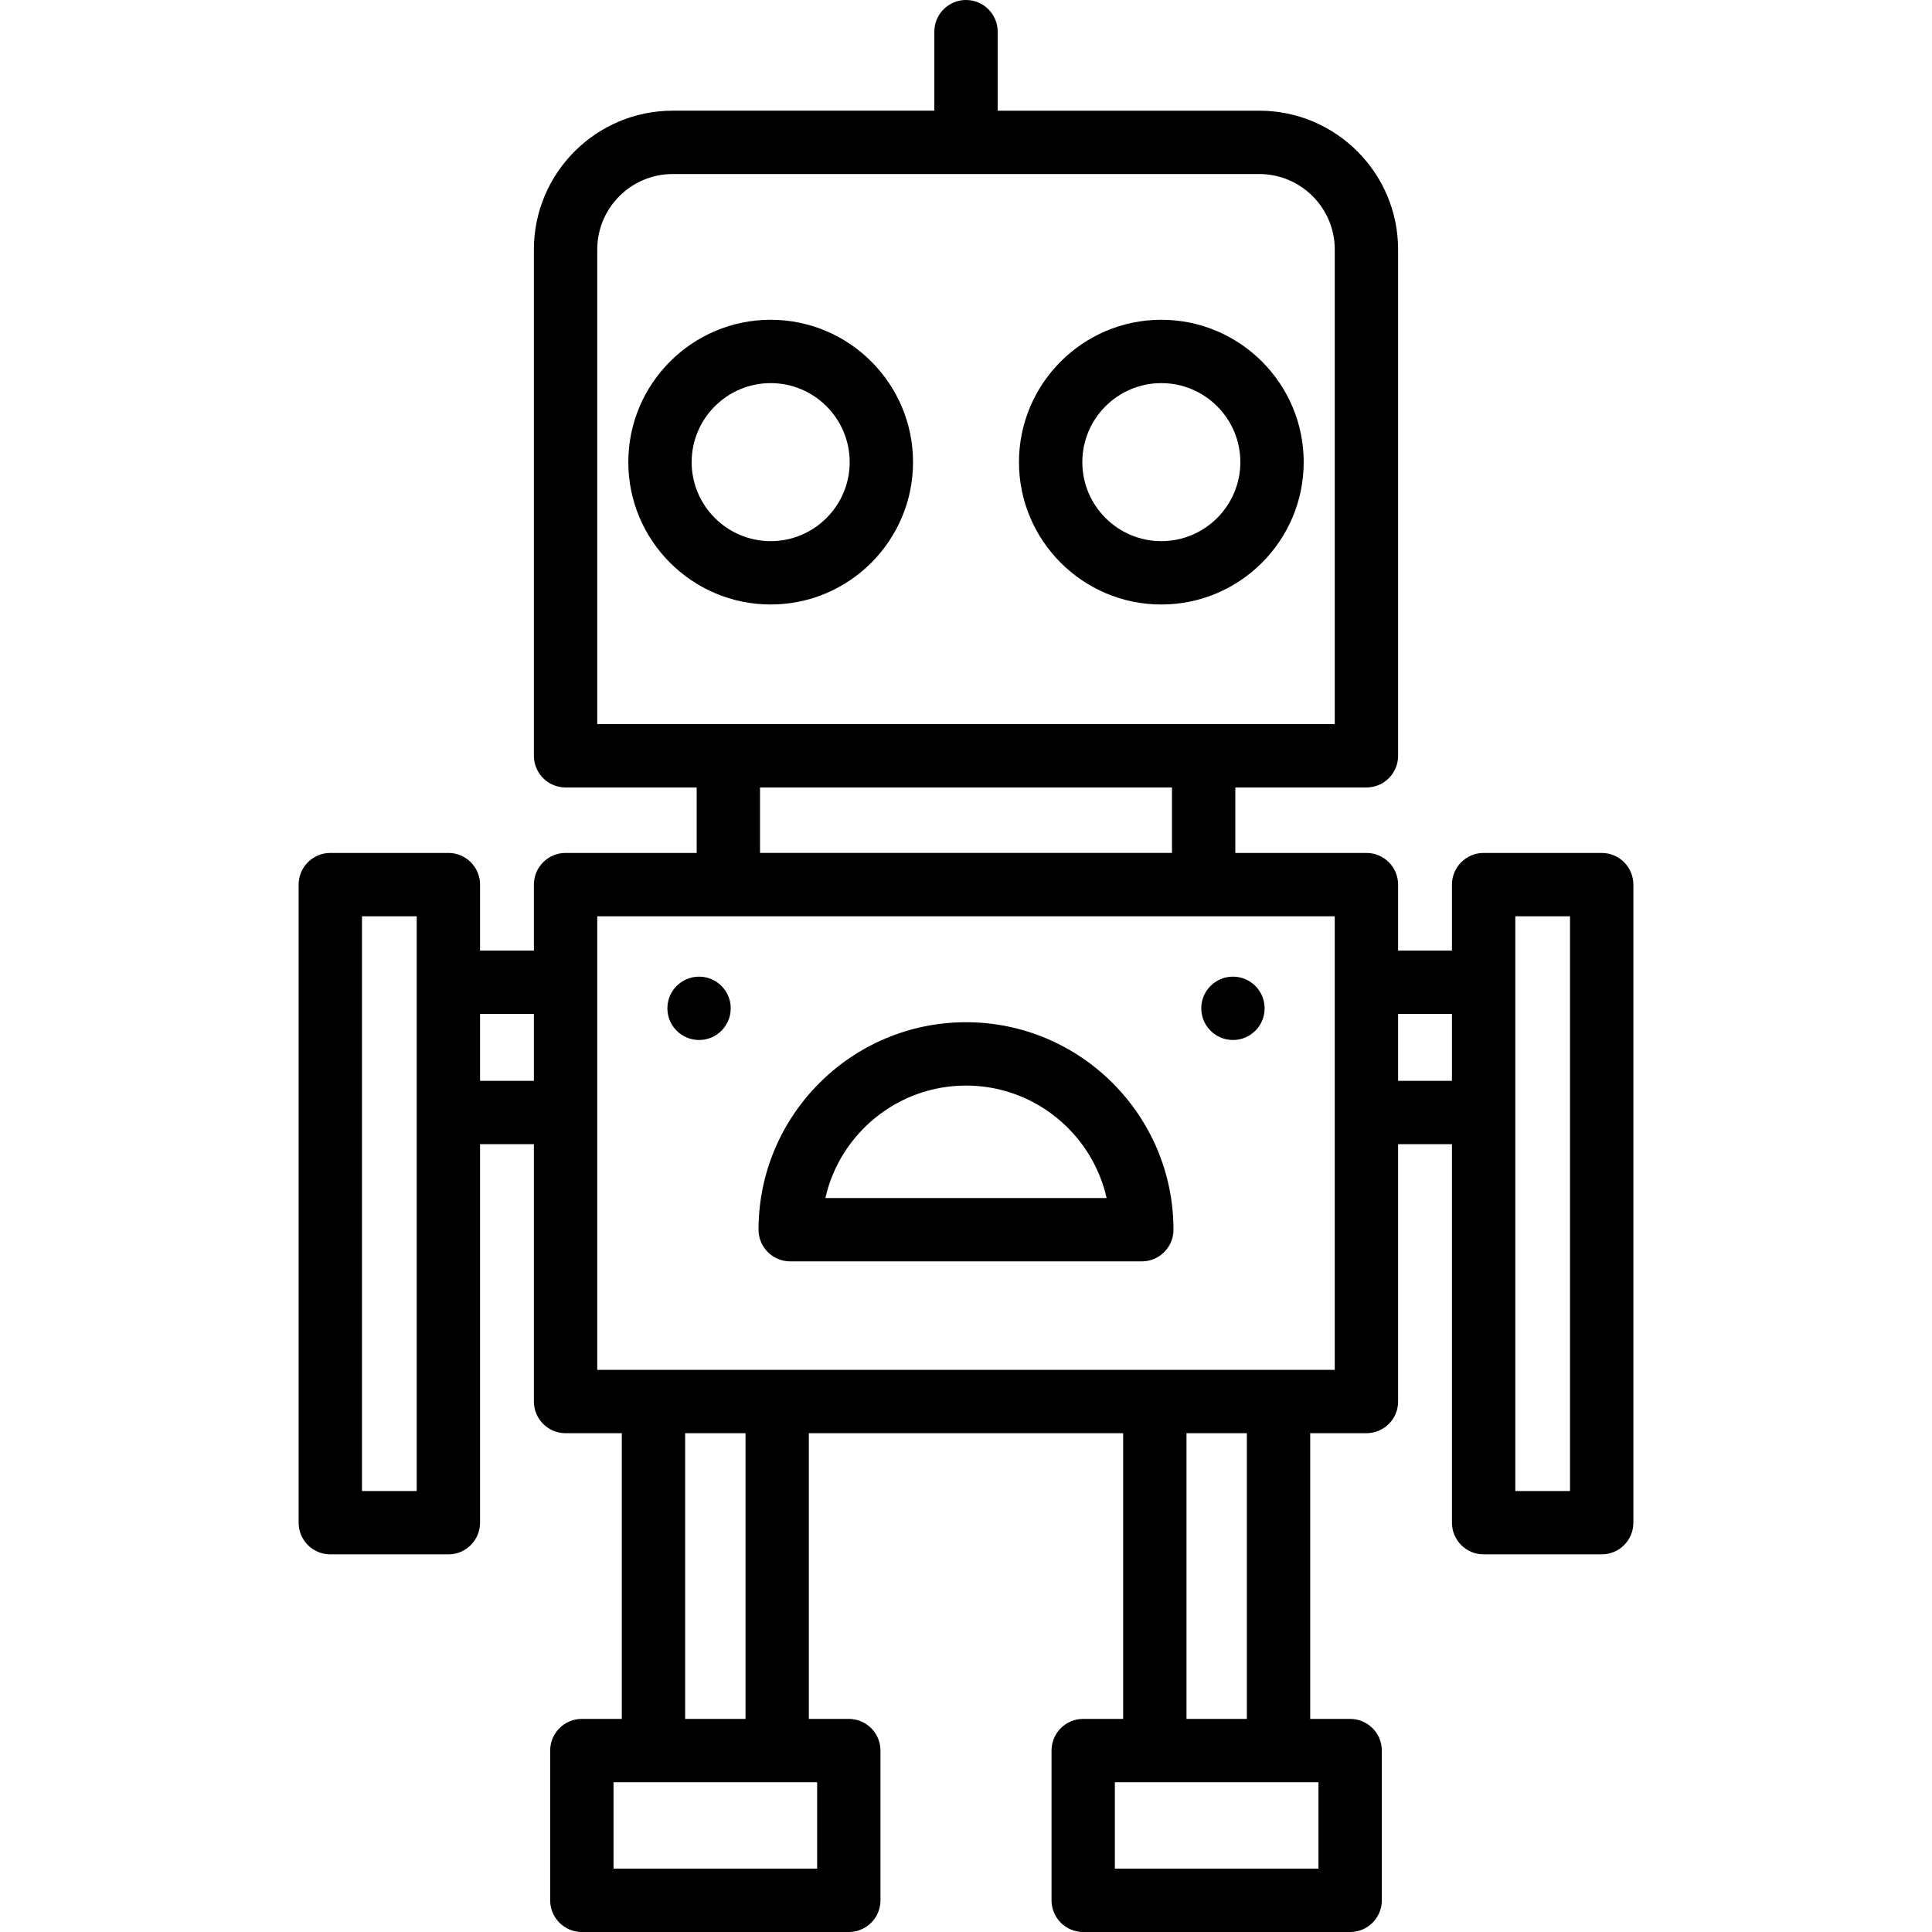
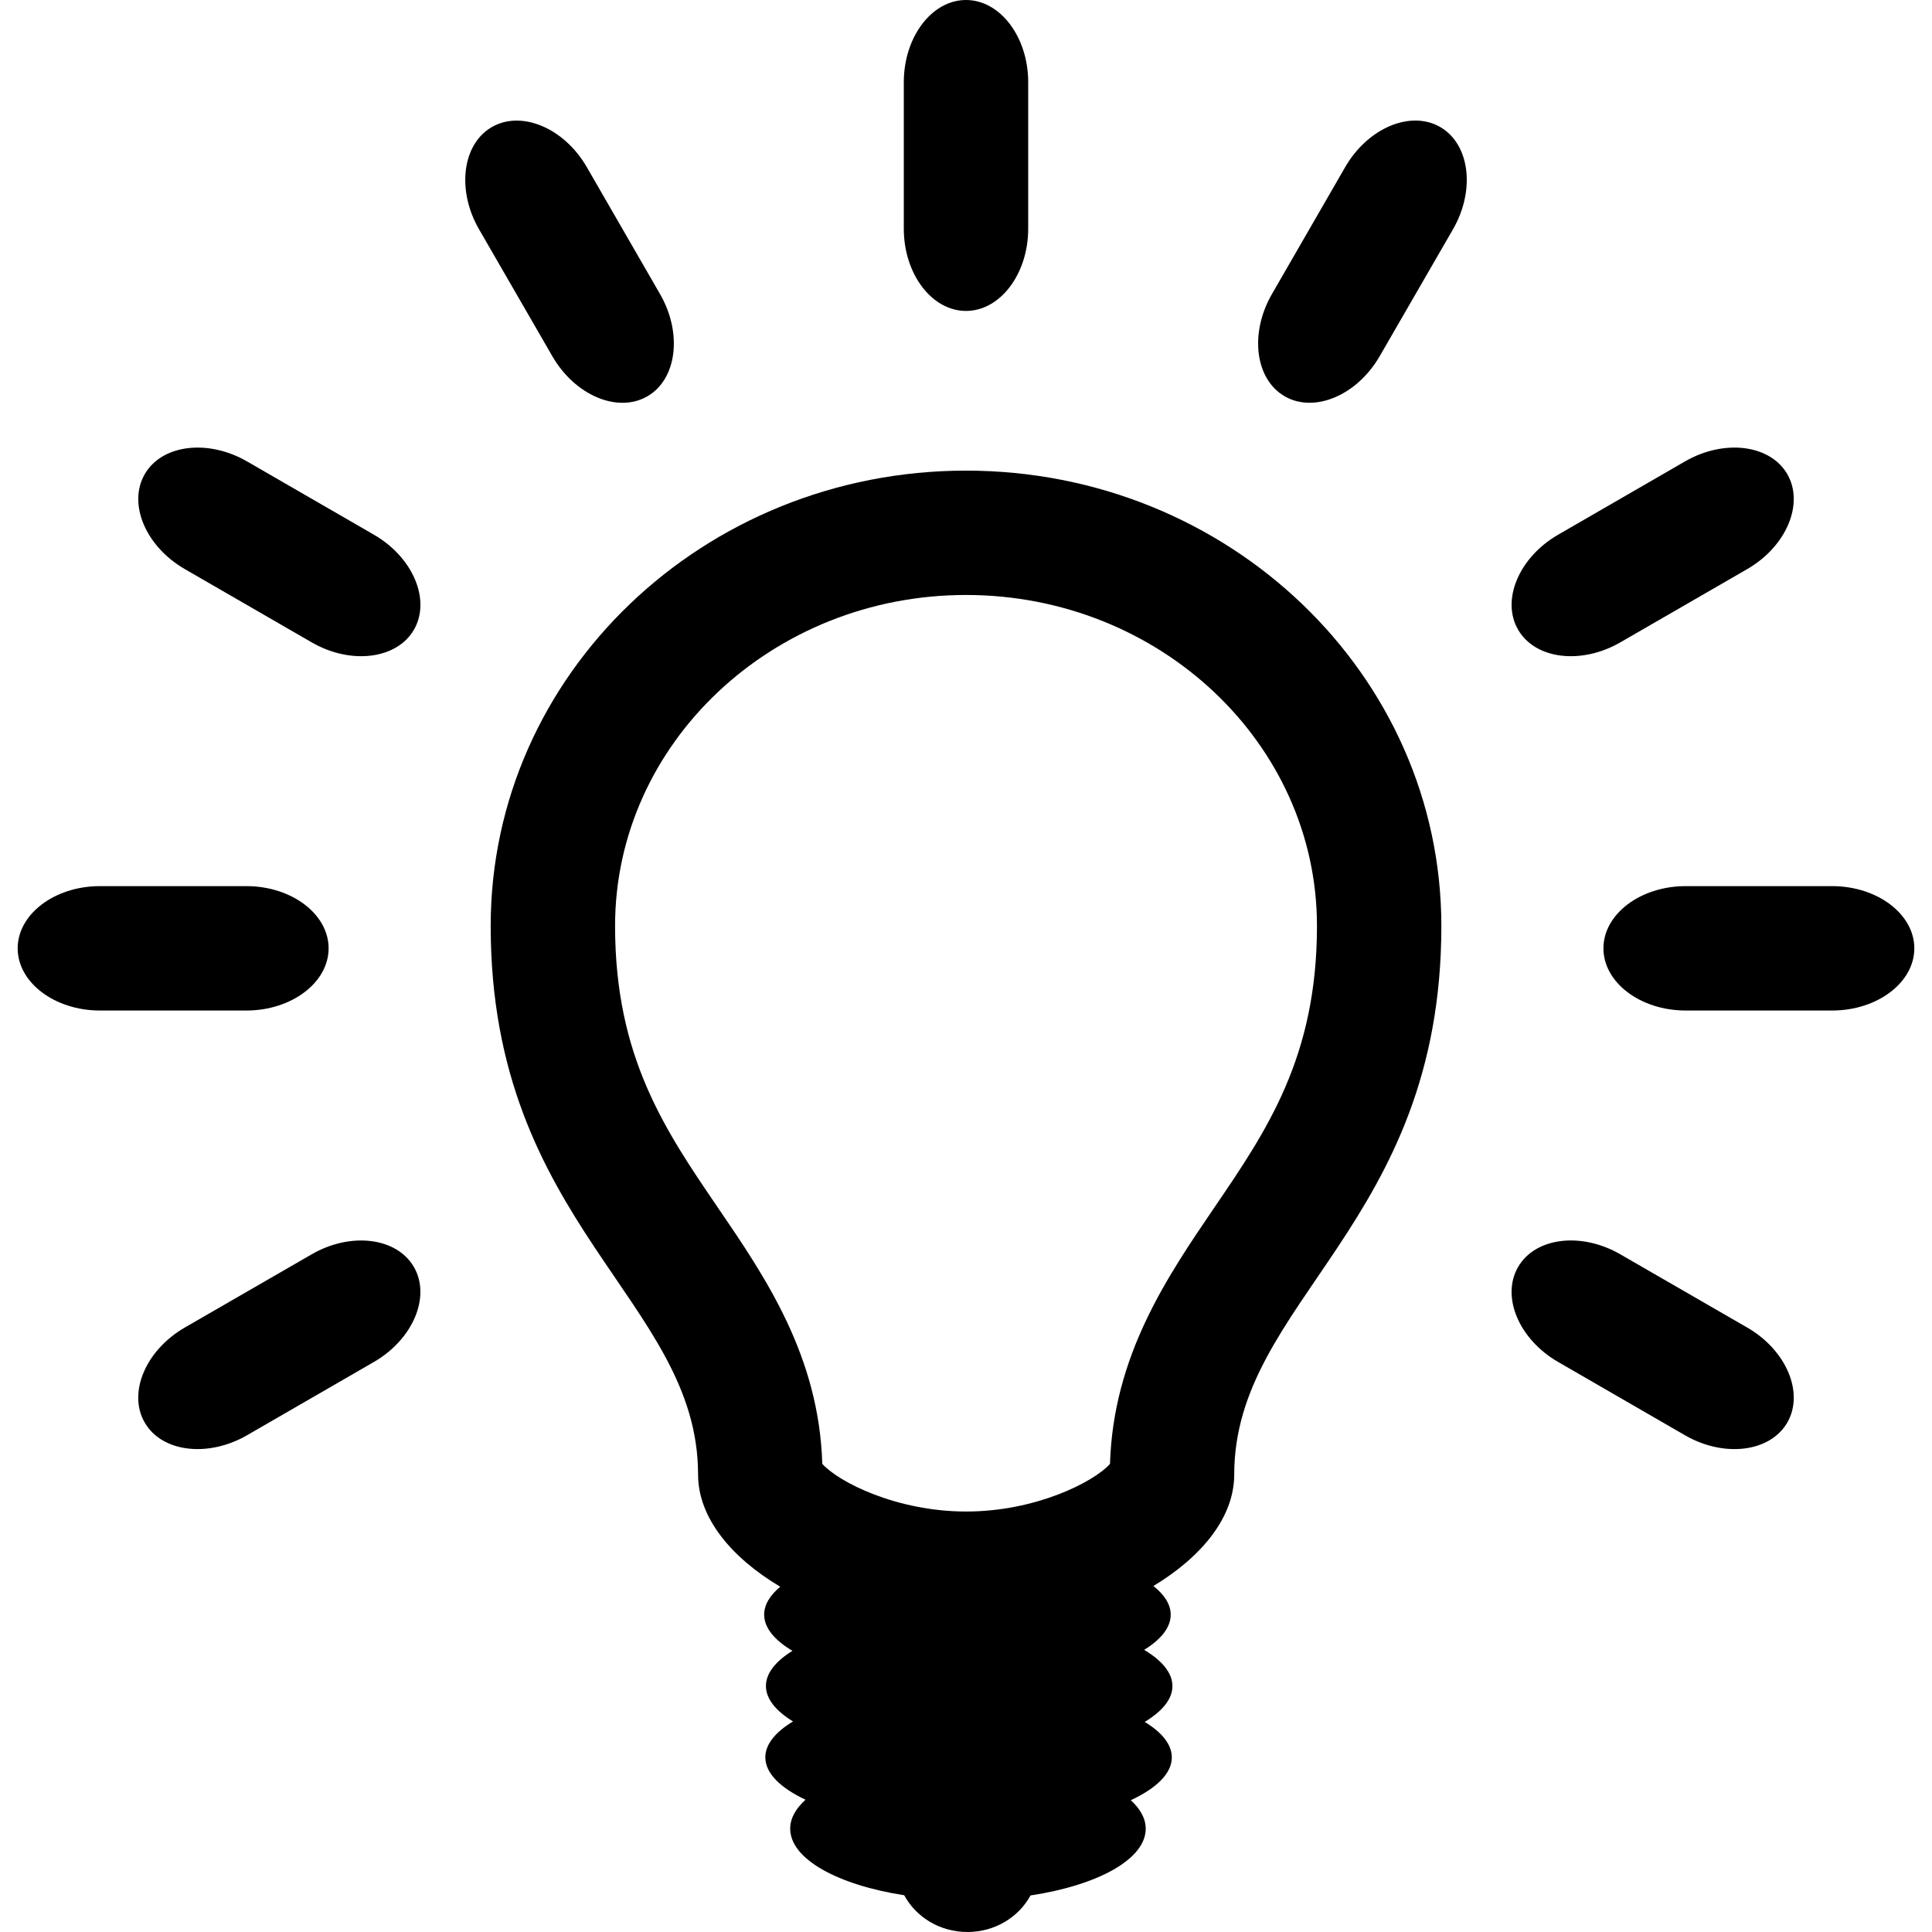
- <svg xmlns="http://www.w3.org/2000/svg" version="1.1" id="Layer_1" x="0px" y="0px" viewBox="0 0 511.999 511.999" style="enable-background:new 0 0 511.999 511.999;" xml:space="preserve">
+ <svg xmlns="http://www.w3.org/2000/svg" version="1.1" id="Capa_1" x="0px" y="0px" width="47px" height="47px" viewBox="0 0 47 47" style="enable-background:new 0 0 47 47;" xml:space="preserve">
  <g>
    <g>
-       <path d="M424.464,226.038h-31.289c-4.637,0-8.394,3.758-8.394,8.394v17.485H370.51v-17.485c0-4.636-3.757-8.394-8.394-8.394    h-34.743v-17.351h34.743c4.637,0,8.394-3.758,8.394-8.394V66.121c0-20.285-16.502-36.787-36.787-36.787h-69.329V8.394    c0-4.636-3.757-8.394-8.394-8.394c-4.637,0-8.394,3.758-8.394,8.394v20.939h-69.33c-20.285,0-36.787,16.503-36.787,36.787v134.173    c0,4.636,3.757,8.394,8.394,8.394h34.744v17.351h-34.744c-4.637,0-8.394,3.758-8.394,8.394v17.485h-14.271v-17.485    c0-4.636-3.757-8.394-8.394-8.394h-31.29c-4.637,0-8.394,3.758-8.394,8.394v169.096c0,4.636,3.757,8.394,8.394,8.394h31.289    c4.637,0,8.394-3.758,8.394-8.394V303.215h14.271v68.203c0,4.636,3.757,8.394,8.394,8.394h14.9v75.713h-10.586    c-4.637,0-8.394,3.758-8.394,8.394v39.686c0,4.636,3.757,8.394,8.394,8.394h70.744c4.637,0,8.394-3.758,8.394-8.394v-39.686    c0-4.636-3.757-8.394-8.394-8.394h-10.585v-75.713h83.289v75.713h-10.586c-4.637,0-8.394,3.758-8.394,8.394v39.686    c0,4.636,3.757,8.394,8.394,8.394h70.744c4.637,0,8.394-3.758,8.394-8.394v-39.686c0-4.636-3.757-8.394-8.394-8.394h-10.585    v-75.713h14.9c4.637,0,8.394-3.758,8.394-8.394v-68.203h14.271v100.312c0,4.636,3.757,8.394,8.394,8.394h31.289    c4.637,0,8.394-3.758,8.394-8.394V234.431C432.857,229.796,429.1,226.038,424.464,226.038z M110.43,395.134H95.929V242.826h14.501    V395.134z M141.489,286.428h-14.271v-17.723h14.271V286.428z M158.276,191.9V66.121c0-11.028,8.972-20,20-20h155.447    c11.028,0,20,8.972,20,20V191.9H158.276z M310.586,208.686v17.351H201.414v-17.351H310.586z M216.547,472.314v22.898h-53.957    v-22.898H216.547z M181.571,455.526v-75.713h15.998v75.713H181.571z M349.409,472.314v22.898h-53.957v-22.898H349.409z     M314.433,455.526v-75.713h15.998v75.713h0H314.433z M353.723,363.024H158.276V242.826h195.446V363.024z M384.781,286.428H370.51    v-17.723h14.271V286.428z M416.07,395.134h-14.501V242.826h14.501V395.134z" />
-     </g>
-   </g>
-   <g>
-     <g>
-       <path d="M204.236,84.744c-20.803,0-37.727,16.924-37.727,37.726c0,20.802,16.924,37.726,37.727,37.726    c20.802,0.001,37.726-16.923,37.726-37.726C241.963,101.668,225.039,84.744,204.236,84.744z M204.236,143.409    c-11.545,0-20.94-9.392-20.94-20.939c0-11.545,9.394-20.939,20.94-20.939c11.545,0,20.939,9.393,20.939,20.939    C225.175,134.016,215.782,143.409,204.236,143.409z" />
-     </g>
-   </g>
-   <g>
-     <g>
-       <path d="M307.765,84.744c-20.803,0-37.727,16.924-37.727,37.726c0,20.802,16.924,37.727,37.727,37.727    c20.802,0,37.726-16.924,37.726-37.726S328.567,84.744,307.765,84.744z M307.765,143.409c-11.545,0-20.94-9.393-20.94-20.939    c0-11.545,9.393-20.939,20.94-20.939c11.545,0,20.939,9.393,20.939,20.939C328.703,134.016,319.31,143.409,307.765,143.409z" />
-     </g>
-   </g>
-   <g>
-     <g>
-       <path d="M256.001,270.9c-30.317,0-54.982,24.664-54.982,54.982c0,4.636,3.757,8.394,8.394,8.394h93.176    c4.637,0,8.394-3.758,8.394-8.394C310.982,295.565,286.318,270.9,256.001,270.9z M218.735,317.488    c3.835-17.036,19.089-29.8,37.265-29.8c18.177,0,33.43,12.764,37.265,29.8H218.735z" />
-     </g>
-   </g>
-   <g>
-     <g>
-       <circle cx="326.744" cy="267.215" r="8.394" />
-     </g>
-   </g>
-   <g>
-     <g>
-       <circle cx="185.257" cy="267.215" r="8.394" />
+       <path d="M23.5,11.449c-6.385,0-11.563,4.959-11.563,11.077c0,7.265,5.045,9.117,5.045,13.344c0,1.045,0.799,2.017,1.999,2.731    c-0.251,0.209-0.391,0.438-0.391,0.678c0,0.322,0.253,0.623,0.688,0.881c-0.408,0.253-0.645,0.544-0.645,0.855    c0,0.314,0.242,0.608,0.659,0.863c-0.426,0.256-0.674,0.555-0.674,0.872c0,0.388,0.366,0.743,0.978,1.032    c-0.237,0.215-0.373,0.453-0.373,0.703c0,0.74,1.153,1.369,2.774,1.621C22.282,46.634,22.86,47,23.534,47    c0.673,0,1.25-0.363,1.535-0.889c1.637-0.248,2.803-0.881,2.803-1.623c0-0.247-0.131-0.482-0.363-0.694    c0.625-0.291,0.998-0.651,0.998-1.042c0-0.314-0.241-0.609-0.659-0.863c0.425-0.257,0.674-0.554,0.674-0.871    c0-0.322-0.254-0.623-0.688-0.882c0.41-0.252,0.646-0.544,0.646-0.855c0-0.249-0.151-0.484-0.421-0.698    c1.181-0.713,1.966-1.675,1.966-2.711c0-4.229,5.039-6.08,5.039-13.344C35.063,16.408,29.886,11.449,23.5,11.449z M29.538,29.381    c-1.152,1.692-2.455,3.604-2.535,6.232c-0.396,0.441-1.809,1.158-3.499,1.158c-1.691,0-3.105-0.717-3.5-1.16    c-0.08-2.629-1.385-4.541-2.539-6.232c-1.287-1.886-2.502-3.667-2.502-6.854c0-4.439,3.83-8.051,8.537-8.051    c4.708,0,8.538,3.612,8.538,8.051C32.038,25.713,30.823,27.495,29.538,29.381z" />
+       <path d="M23.5,7.564c0.832,0,1.513-0.9,1.513-2V2c0-1.1-0.681-2-1.513-2s-1.513,0.9-1.513,2v3.564    C21.987,6.665,22.668,7.564,23.5,7.564z" />
+       <path d="M15.747,9.642c0.721-0.416,0.859-1.536,0.31-2.488l-1.781-3.087c-0.55-0.953-1.59-1.392-2.311-0.976    c-0.721,0.416-0.86,1.536-0.311,2.488l1.783,3.087C13.987,9.619,15.026,10.058,15.747,9.642z" />
+       <path d="M9.095,13.007L6.01,11.225c-0.953-0.55-2.073-0.411-2.489,0.31c-0.416,0.721,0.022,1.76,0.976,2.31l3.086,1.782    c0.953,0.55,2.073,0.411,2.488-0.31C10.486,14.596,10.048,13.557,9.095,13.007z" />
+       <path d="M42.504,32.295l-3.086-1.781c-0.953-0.551-2.073-0.412-2.488,0.31c-0.416,0.721,0.021,1.76,0.977,2.31l3.084,1.782    c0.953,0.55,2.073,0.411,2.489-0.31C43.896,33.884,43.458,32.845,42.504,32.295z" />
+       <path d="M7.994,23.07c0-0.833-0.9-1.513-2-1.513H2.43c-1.1,0-2,0.681-2,1.513c0,0.832,0.9,1.513,2,1.513h3.564    C7.094,24.583,7.994,23.902,7.994,23.07z" />
+       <path d="M44.57,21.557h-3.563c-1.101,0-2,0.681-2,1.513c0,0.832,0.899,1.513,2,1.513h3.563c1.101,0,2-0.681,2-1.513    C46.57,22.238,45.67,21.557,44.57,21.557z" />
+       <path d="M7.582,30.514l-3.086,1.781c-0.953,0.55-1.392,1.589-0.976,2.311c0.416,0.721,1.536,0.859,2.489,0.31l3.085-1.782    c0.953-0.55,1.392-1.589,0.976-2.31C9.655,30.104,8.535,29.963,7.582,30.514z" />
+       <path d="M39.418,15.627l3.086-1.782c0.953-0.55,1.392-1.589,0.976-2.31c-0.416-0.721-1.536-0.86-2.489-0.31l-3.085,1.782    c-0.952,0.55-1.392,1.589-0.976,2.31C37.345,16.038,38.465,16.177,39.418,15.627z" />
+       <path d="M35.036,3.09c-0.722-0.416-1.762,0.023-2.312,0.976l-1.781,3.087c-0.55,0.953-0.411,2.072,0.31,2.488    c0.722,0.416,1.761-0.023,2.311-0.976l1.783-3.087C35.896,4.626,35.756,3.506,35.036,3.09z" />
    </g>
  </g>
  <g>
</g>
  <g>
</g>
  <g>
</g>
  <g>
</g>
  <g>
</g>
  <g>
</g>
  <g>
</g>
  <g>
</g>
  <g>
</g>
  <g>
</g>
  <g>
</g>
  <g>
</g>
  <g>
</g>
  <g>
</g>
  <g>
</g>
</svg>
